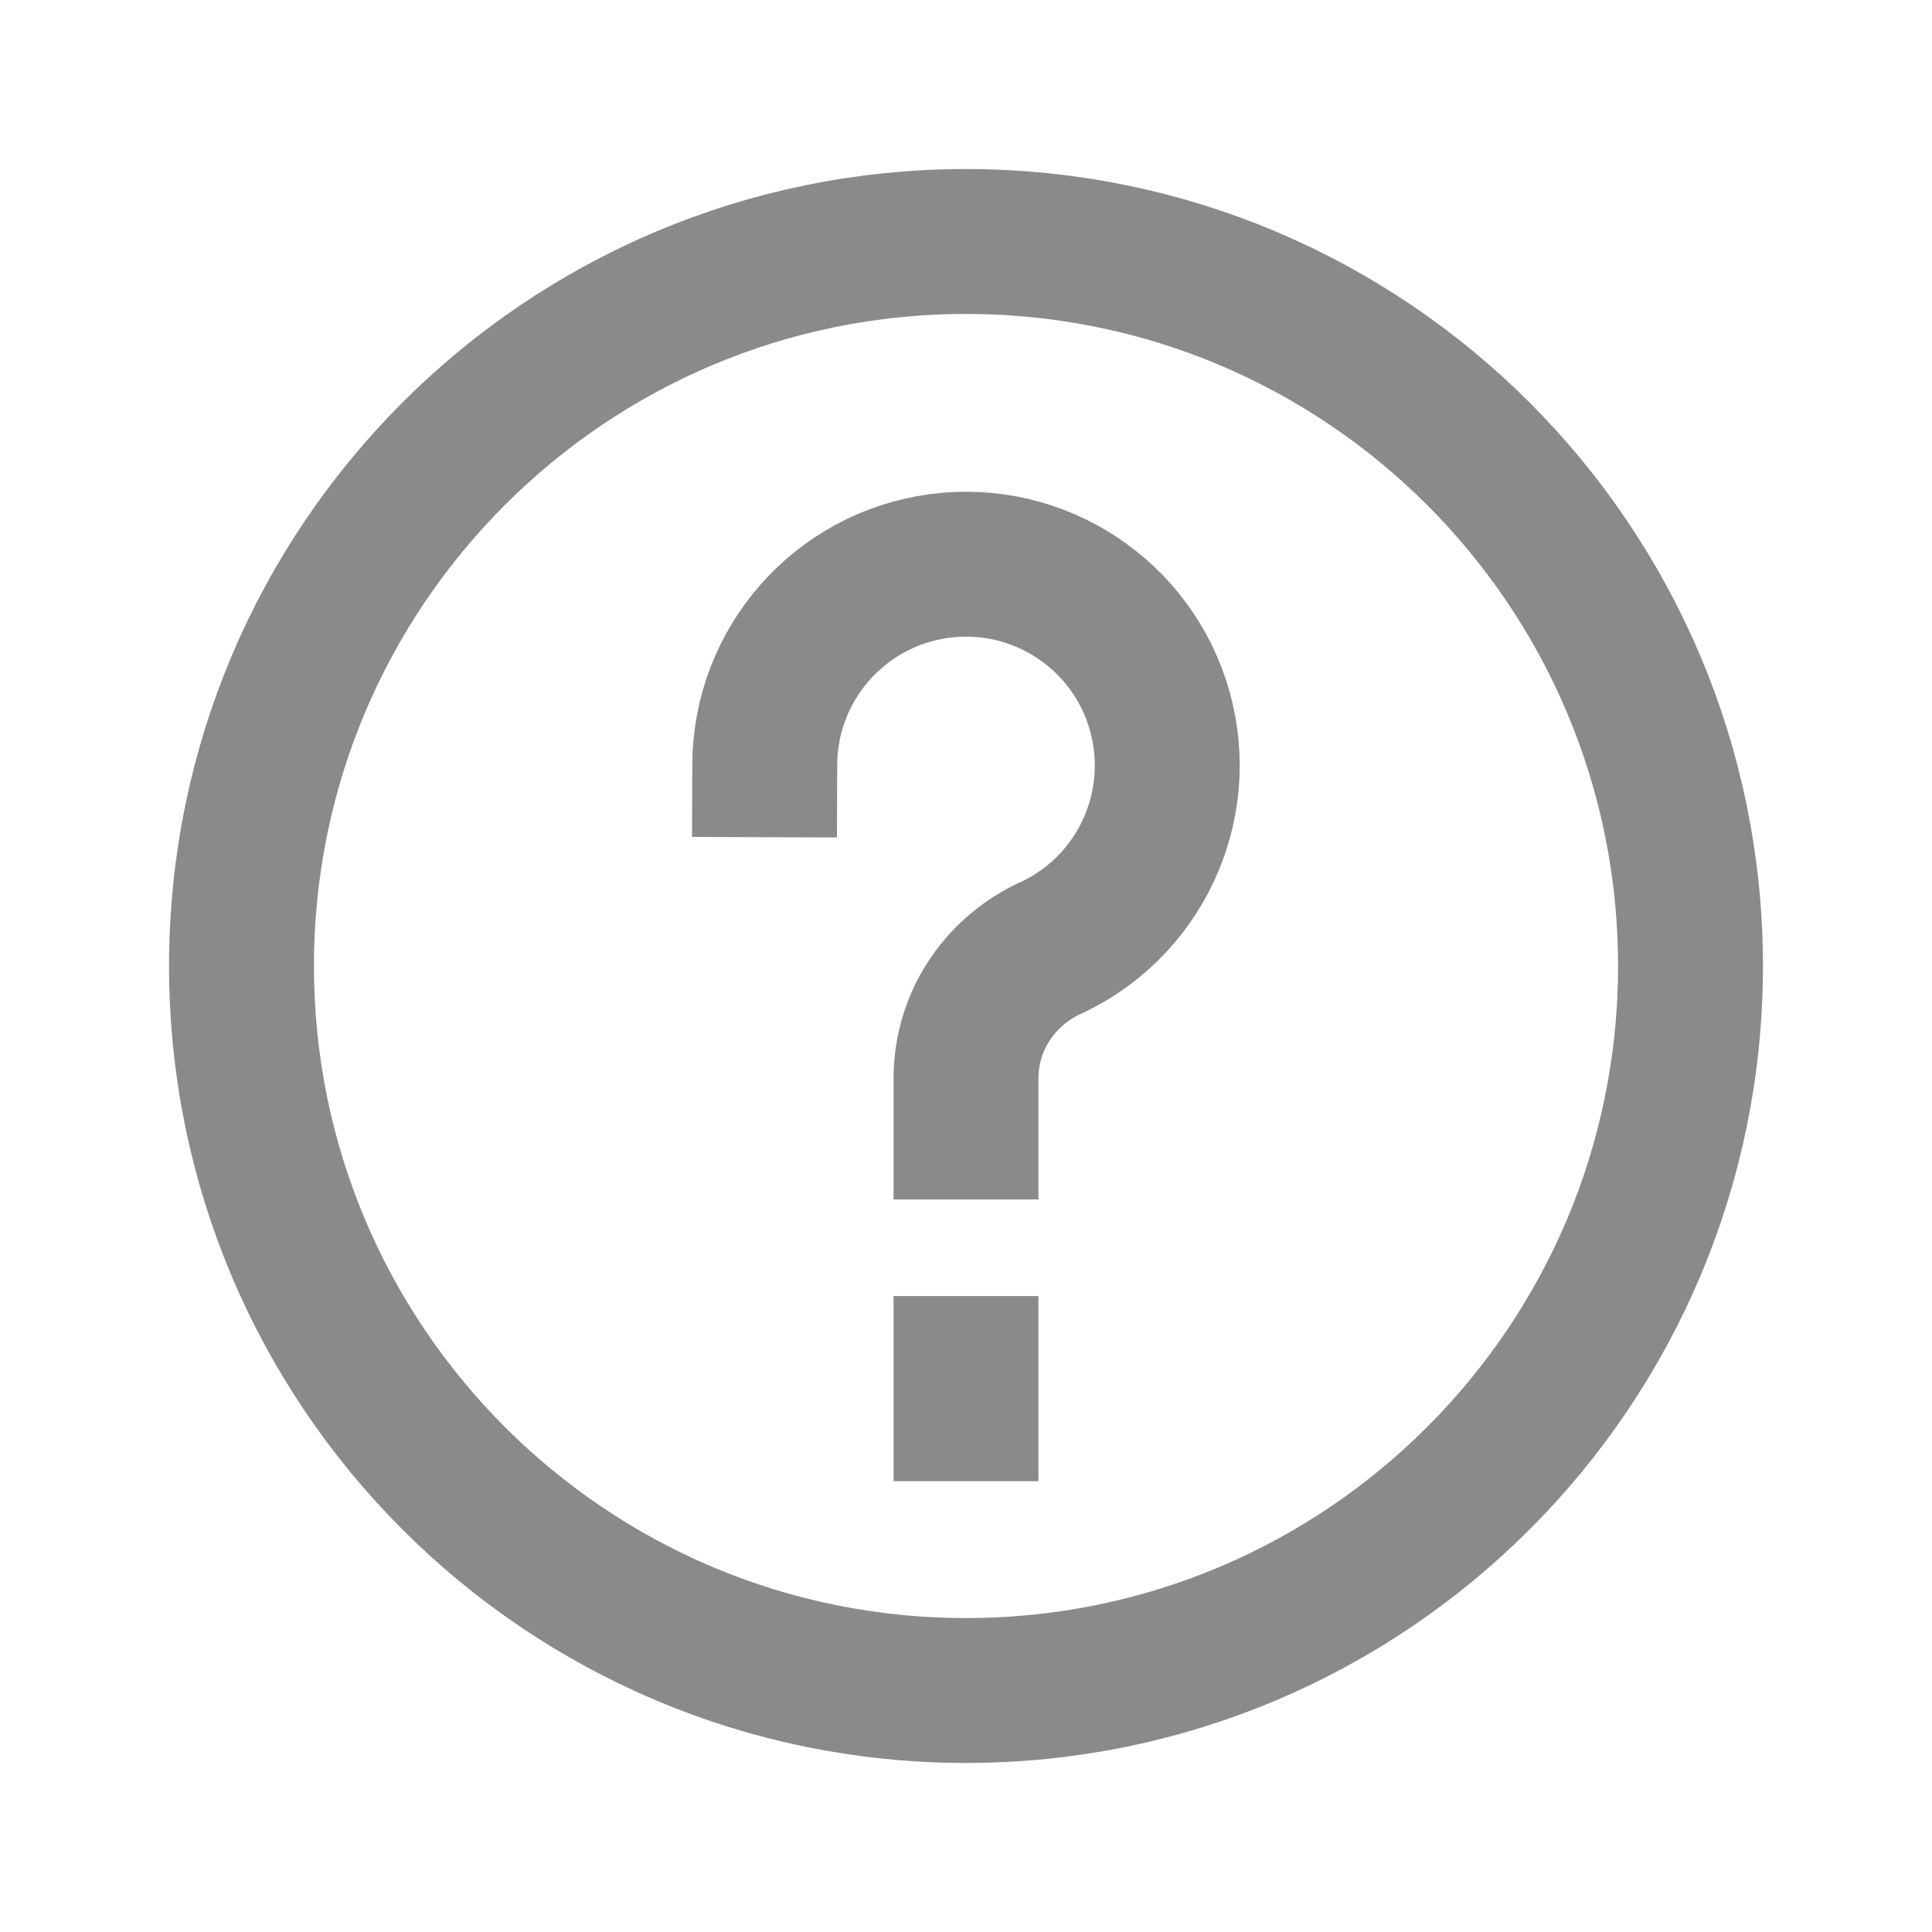
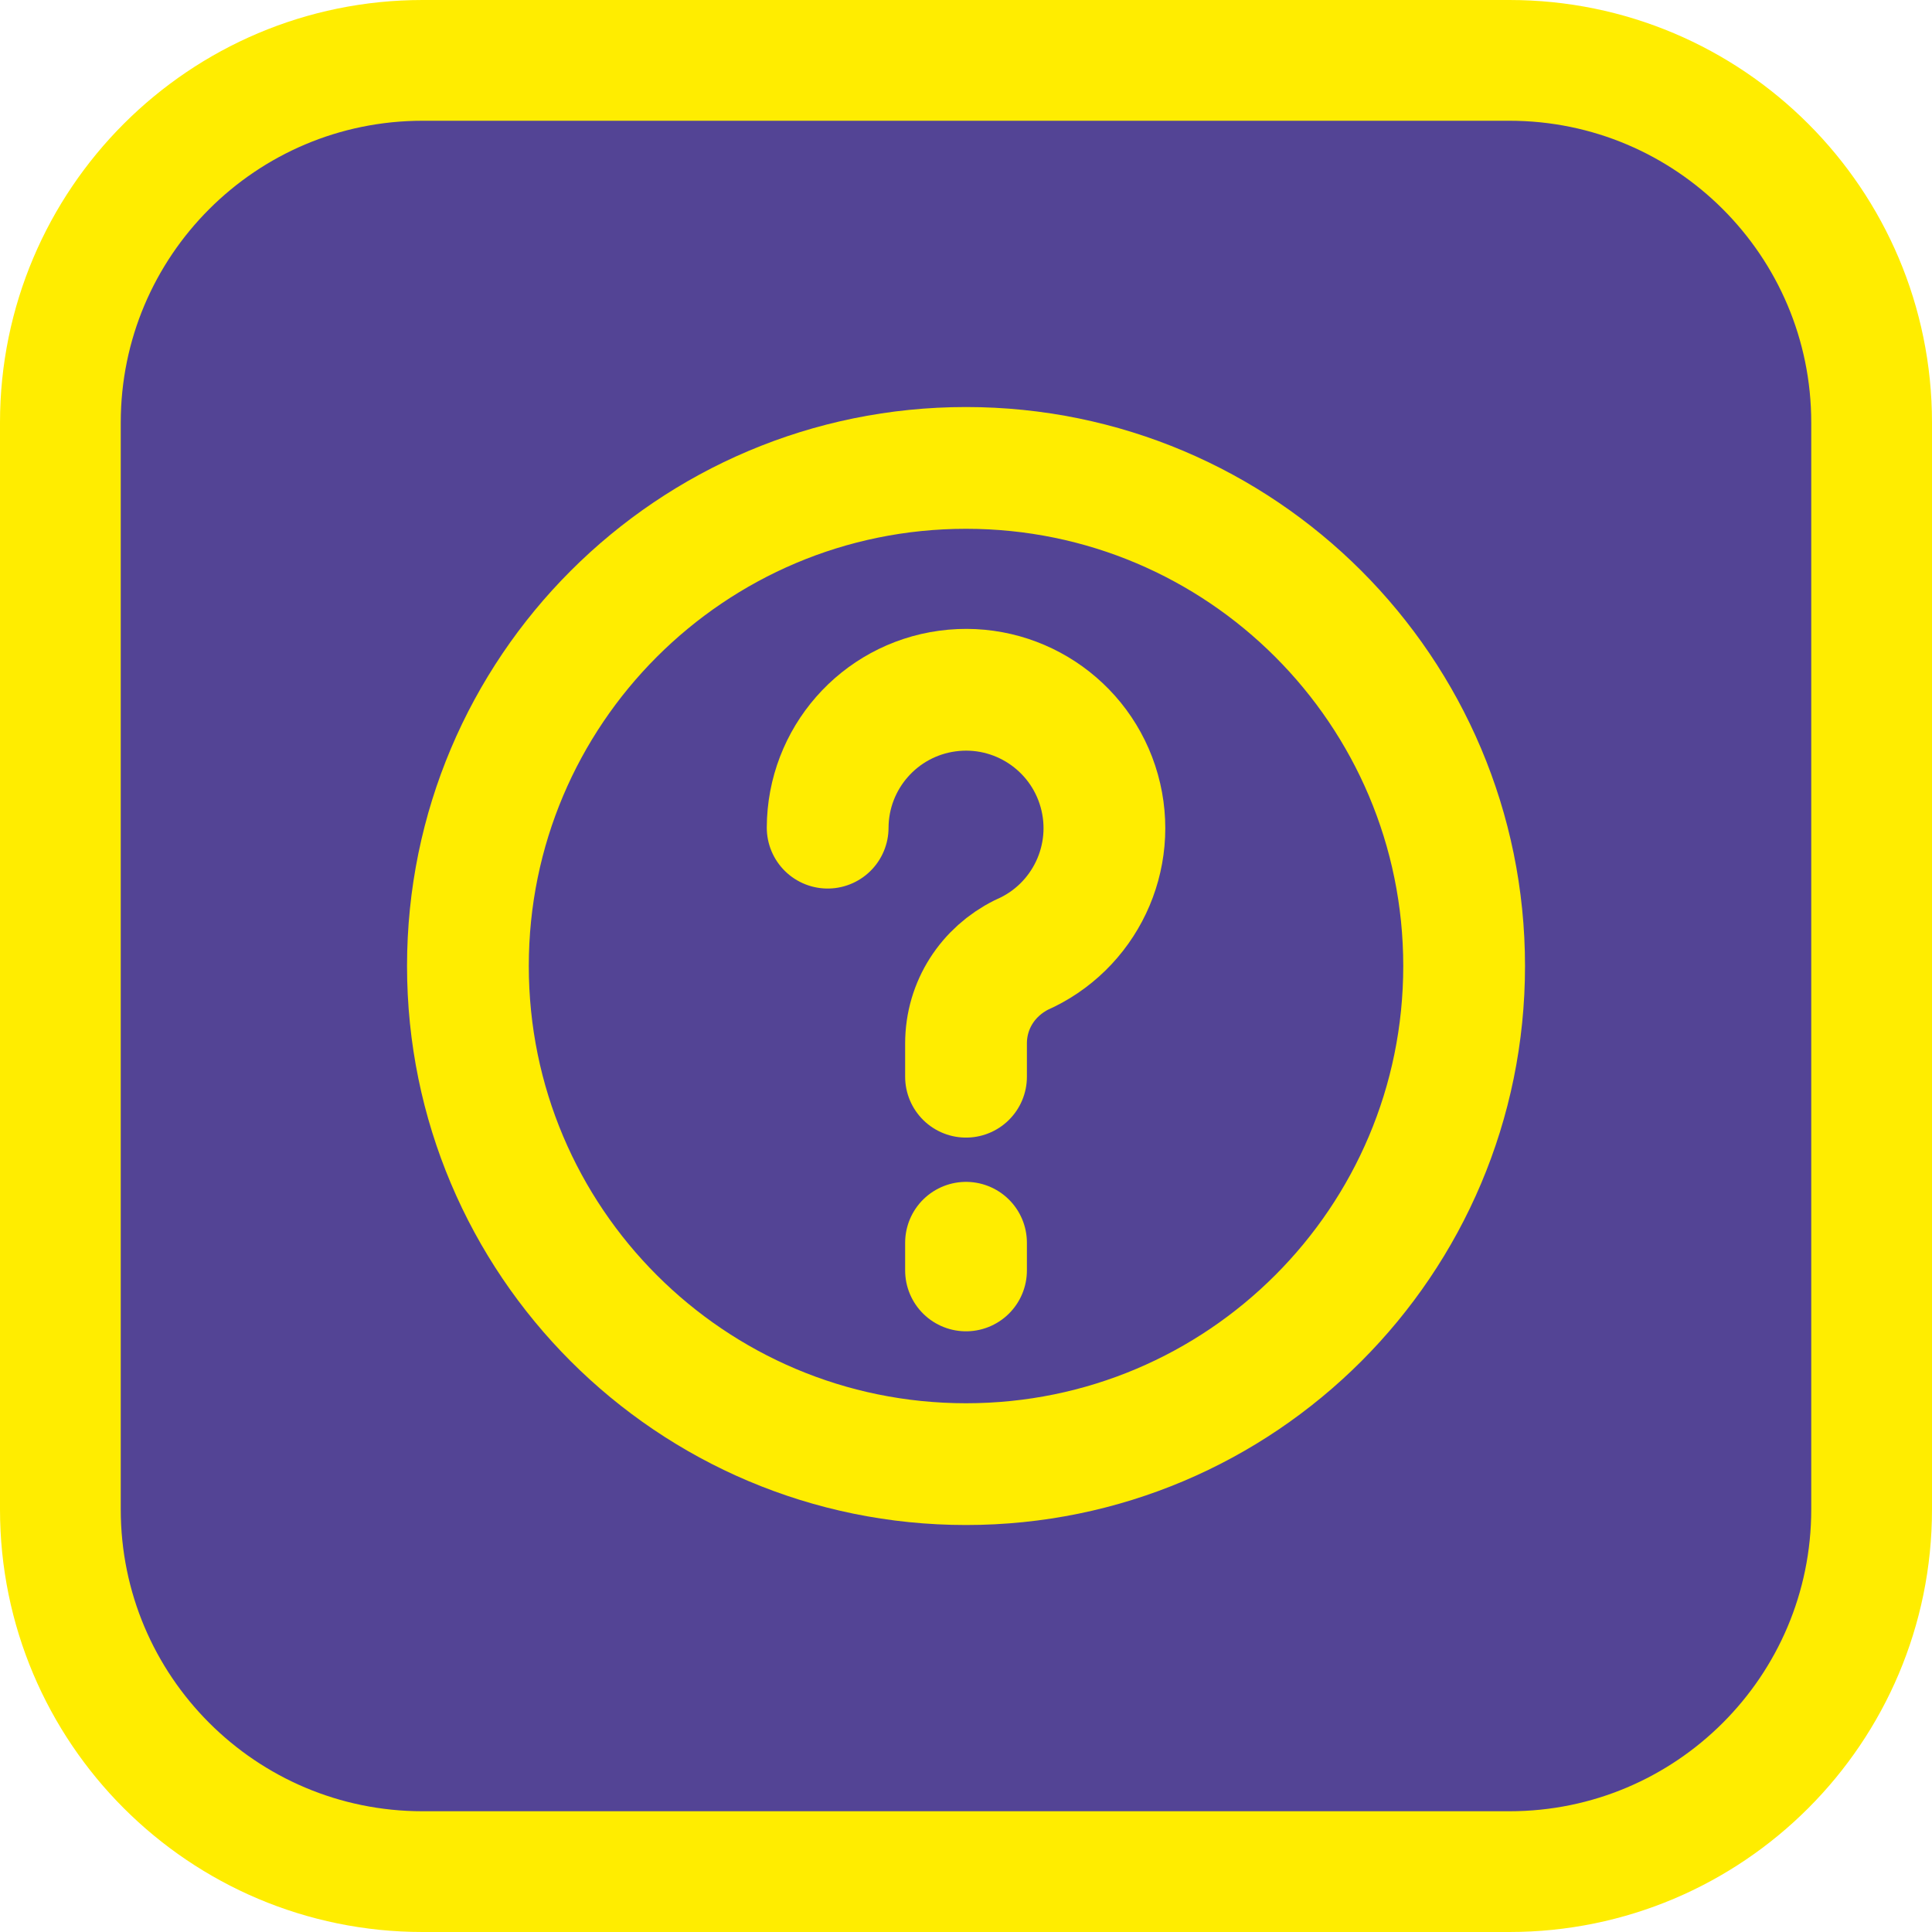
- <svg xmlns="http://www.w3.org/2000/svg" viewBox="0 0 24 24" width="24" height="24" fill="none" stroke="#8a8a8a" stroke-width="1.8" stroke-linecap="square" stroke-linejoin="miter">
-   <circle cx="12" cy="12" r="9" />
-   <path d="M9.5 9.5a2.5 2.5 0 1 1 3.5 2.3c-.6.3-1 .9-1 1.6v.6M12 17v.5" />
+ <svg xmlns="http://www.w3.org/2000/svg" viewBox="0 0 32 32" width="32" height="32">
+   <rect x="1" y="1" width="30" height="30" rx="6" fill="#534495" stroke="#ffed00" stroke-width="2" />
+   <g transform="translate(5 5) scale(0.9167)" fill="none" stroke="#ffed00" stroke-width="2.2" stroke-linecap="round" stroke-linejoin="round">
+     <circle cx="12" cy="12" r="9" />
+     <path d="M9.5 9.5a2.5 2.5 0 1 1 3.5 2.3c-.6.3-1 .9-1 1.6v.6M12 17v.5" />
+   </g>
</svg>
